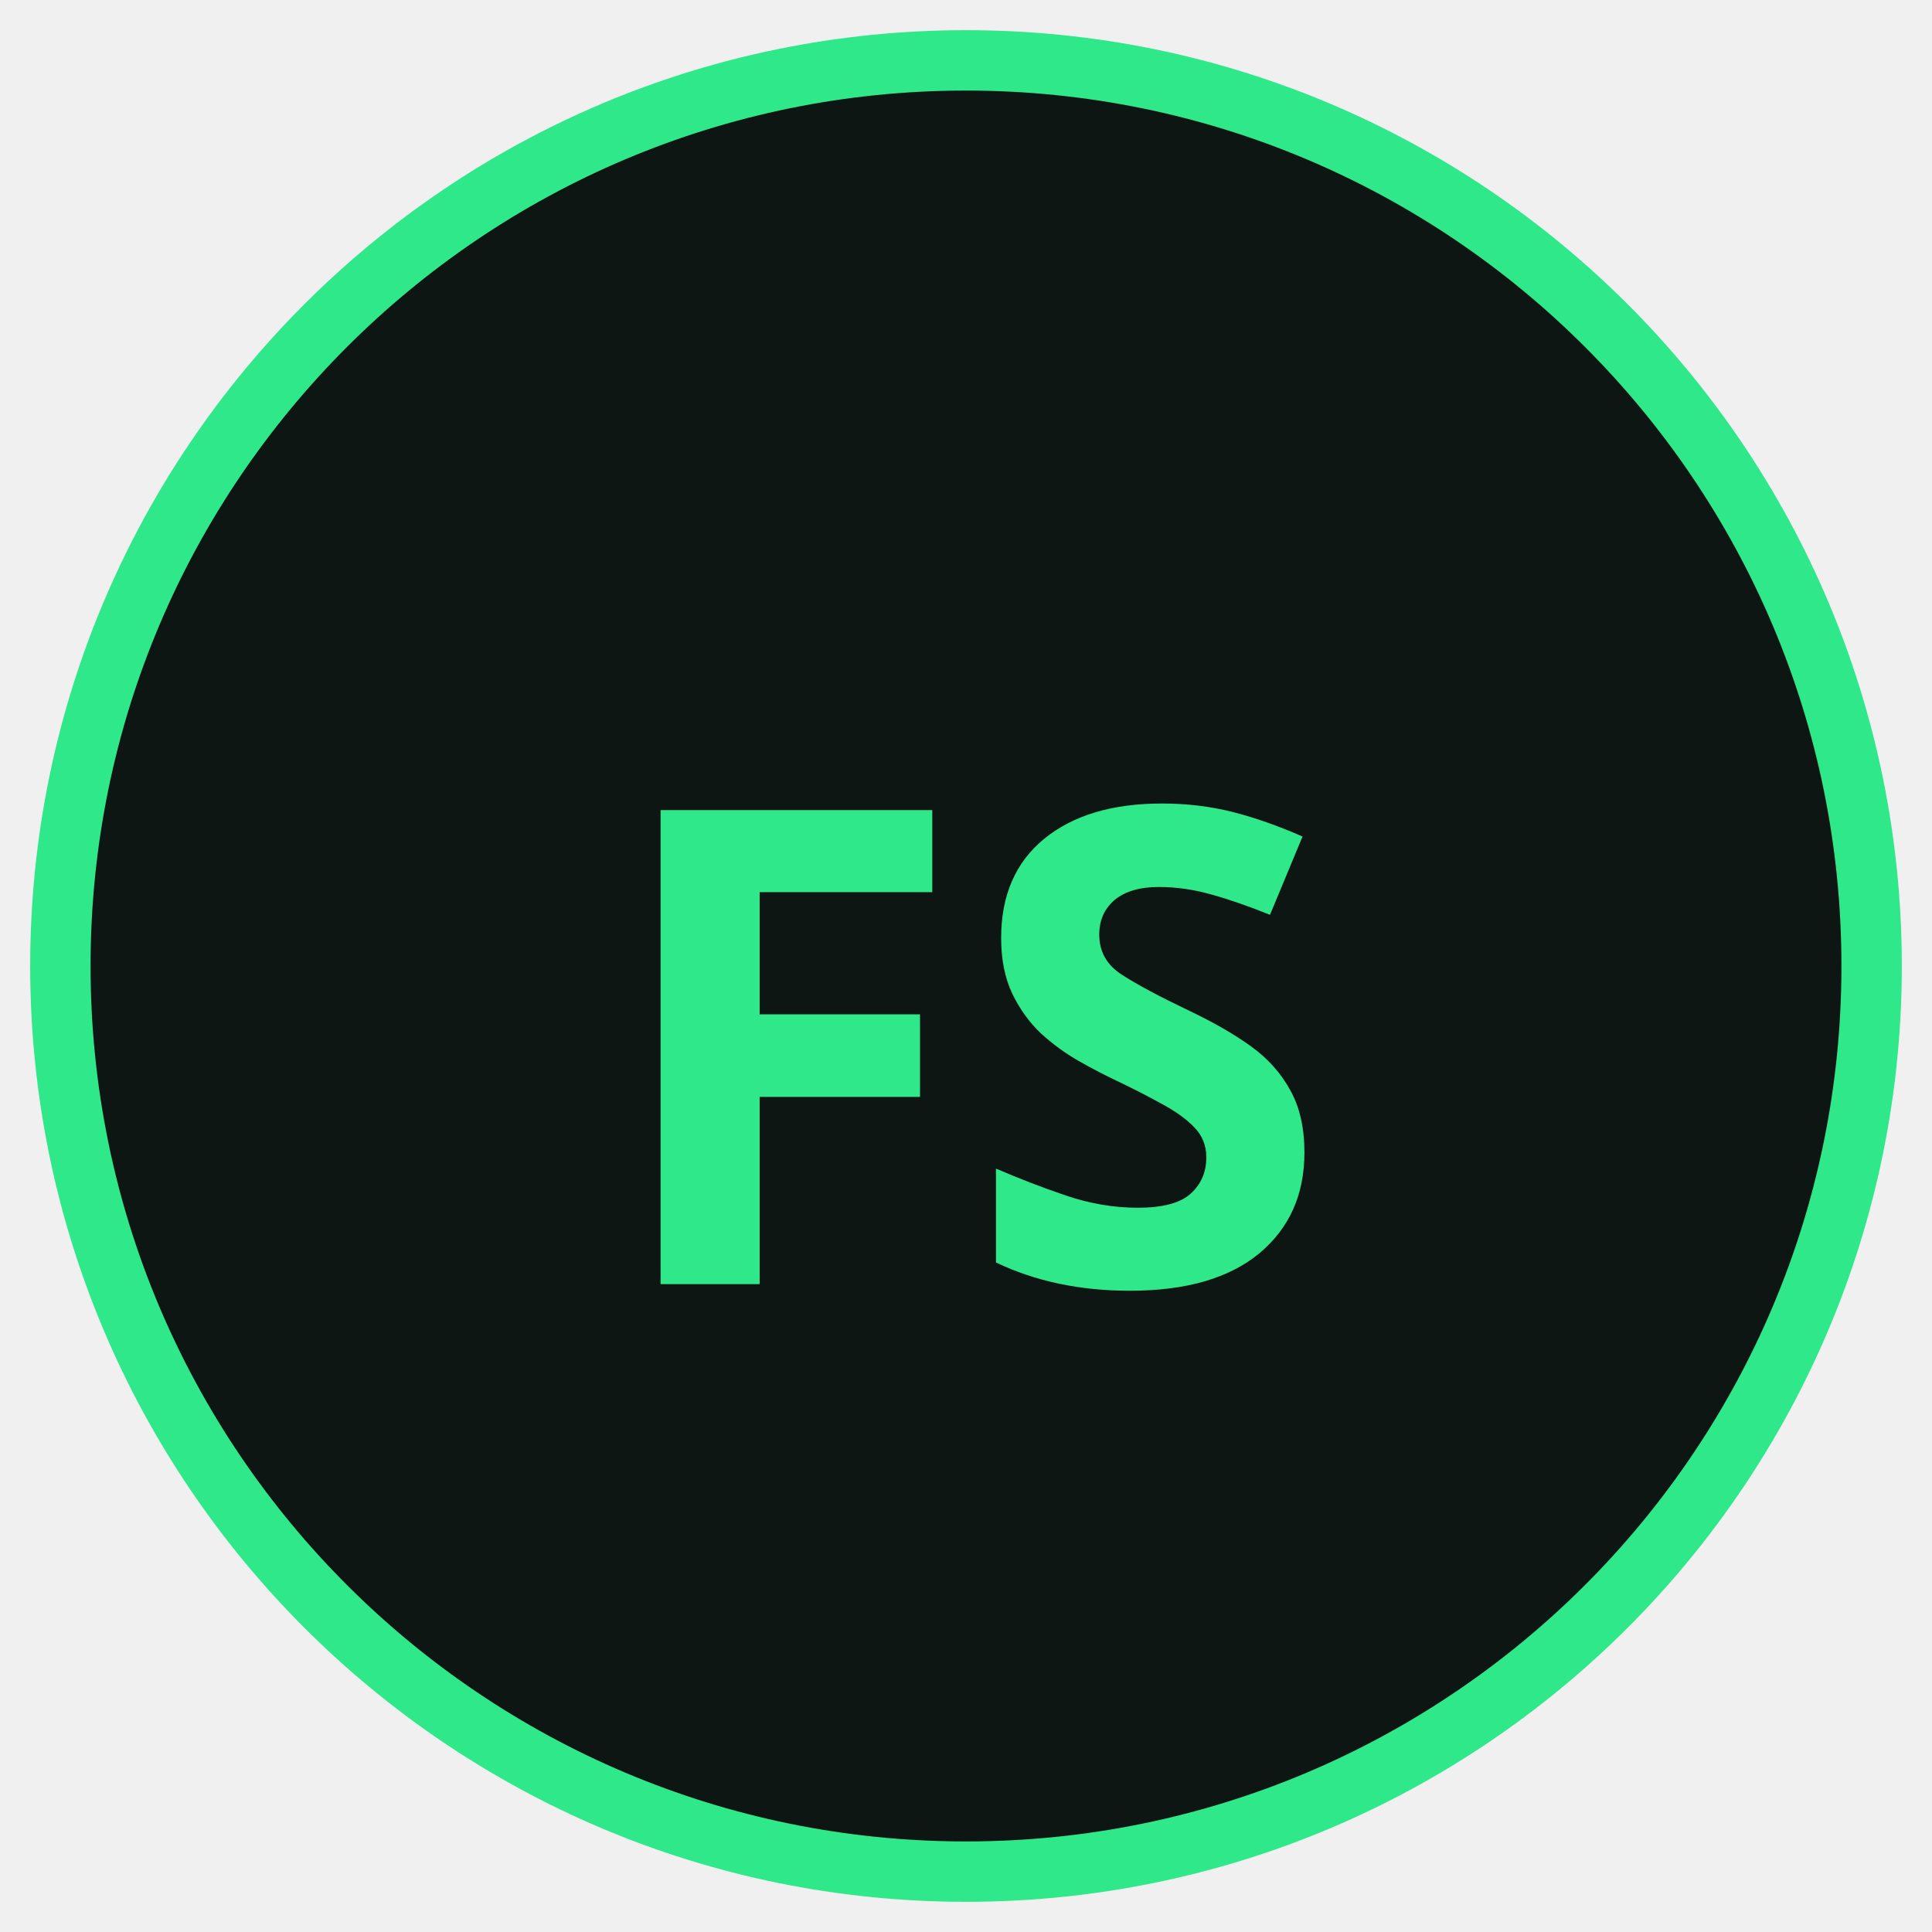
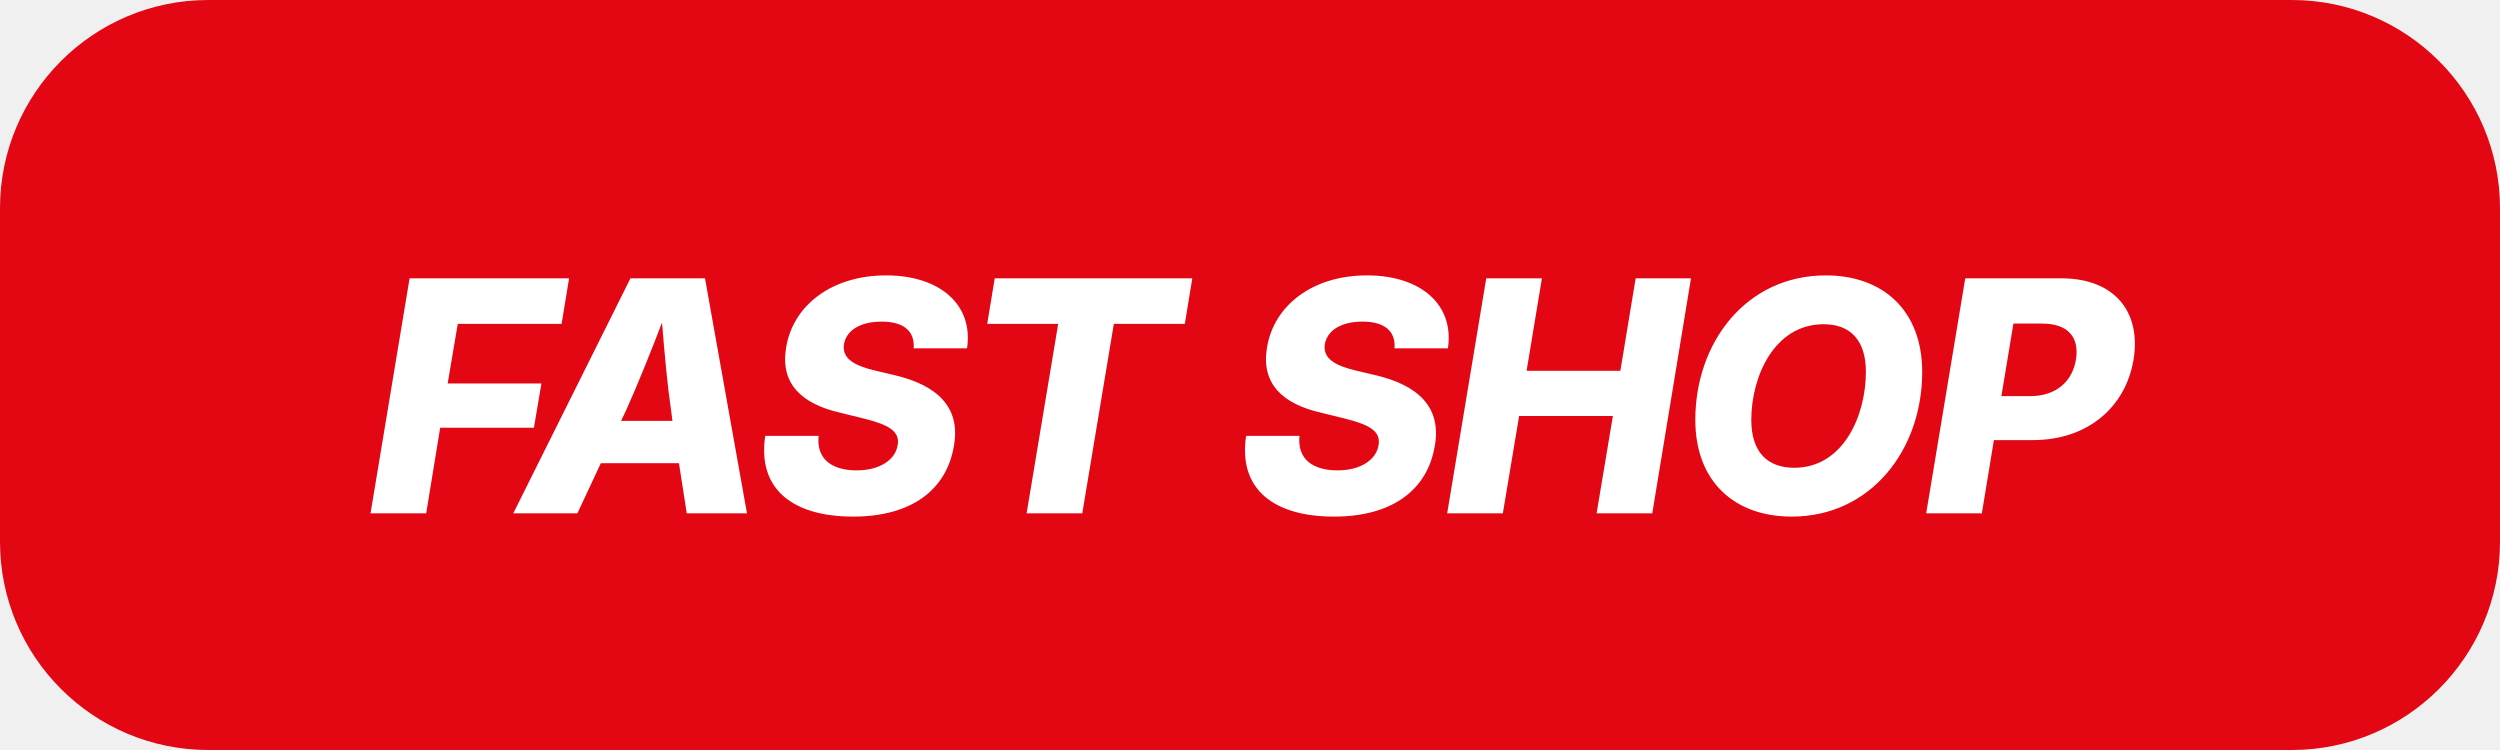
- <svg xmlns="http://www.w3.org/2000/svg" viewBox="0 0 64 64" role="img">
-   <circle cx="32" cy="32" r="30" fill="#0E1613" stroke="#2EE88A" stroke-width="2" />
-   <text x="32" y="34" text-anchor="middle" dominant-baseline="central" font-family="system-ui, sans-serif" font-size="22" font-weight="700" fill="#2EE88A">FS</text>
+ <svg xmlns="http://www.w3.org/2000/svg" viewBox="0 0 120 36" role="img" aria-label="Fast Shop">
+   <rect width="120" height="36" rx="10" fill="#E30613" />
+   <text x="60" y="19" text-anchor="middle" dominant-baseline="central" font-family="system-ui, -apple-system, sans-serif" font-size="15.5" font-weight="800" font-style="italic" letter-spacing="-0.3" fill="#ffffff">FAST SHOP</text>
</svg>
